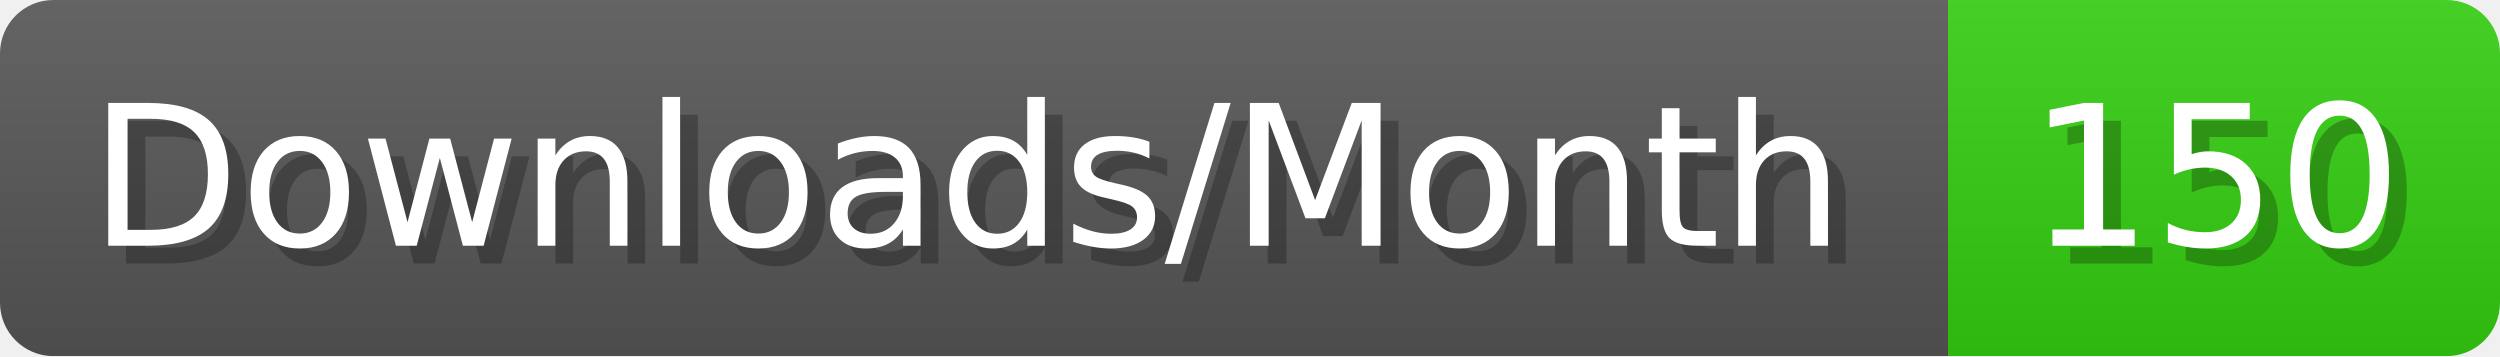
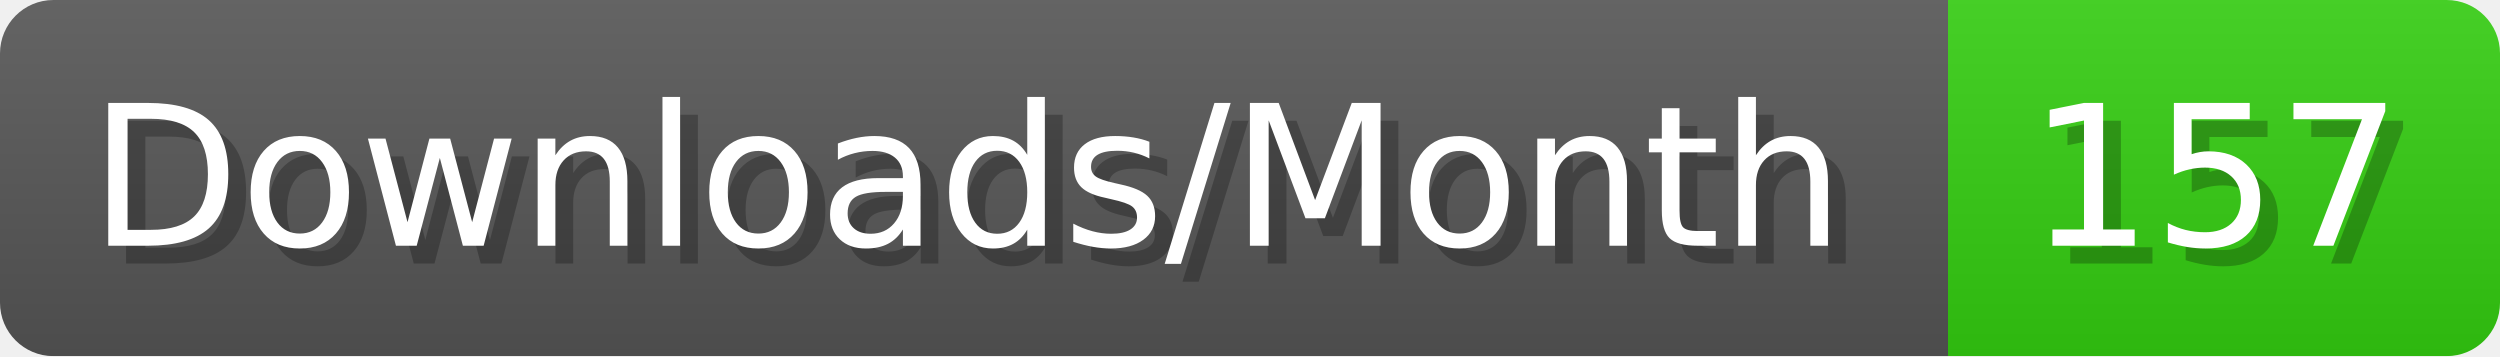
- <svg xmlns="http://www.w3.org/2000/svg" width="140.4" height="20" viewBox="0 0 1404 200" role="img" aria-label="Downloads/Month: 150">
+ <svg xmlns="http://www.w3.org/2000/svg" width="140.4" height="20" viewBox="0 0 1404 200" role="img" aria-label="Downloads/Month: 157">
  <linearGradient id="YlXUI" x2="0" y2="100%">
    <stop offset="0" stop-opacity=".1" stop-color="#EEE" />
    <stop offset="1" stop-opacity=".1" />
  </linearGradient>
  <mask id="JHhop">
    <rect width="1404" height="200" rx="30" fill="#FFF" />
  </mask>
  <g mask="url(#JHhop)">
    <rect width="1094" height="200" fill="#555" />
    <rect width="310" height="200" fill="#3C1" x="1094" />
    <rect width="1404" height="200" fill="url(#YlXUI)" />
  </g>
  <g aria-hidden="true" fill="#fff" text-anchor="start" font-family="Verdana,DejaVu Sans,sans-serif" font-size="110">
    <text x="60" y="148" textLength="994" fill="#000" opacity="0.25">Downloads/Month</text>
    <text x="50" y="138" textLength="994">Downloads/Month</text>
-     <text x="1149" y="148" textLength="210" fill="#000" opacity="0.25">150</text>
-     <text x="1139" y="138" textLength="210">150</text>
+     <text x="1149" y="148" textLength="210" fill="#000" opacity="0.25">157</text>
+     <text x="1139" y="138" textLength="210">157</text>
  </g>
</svg>
